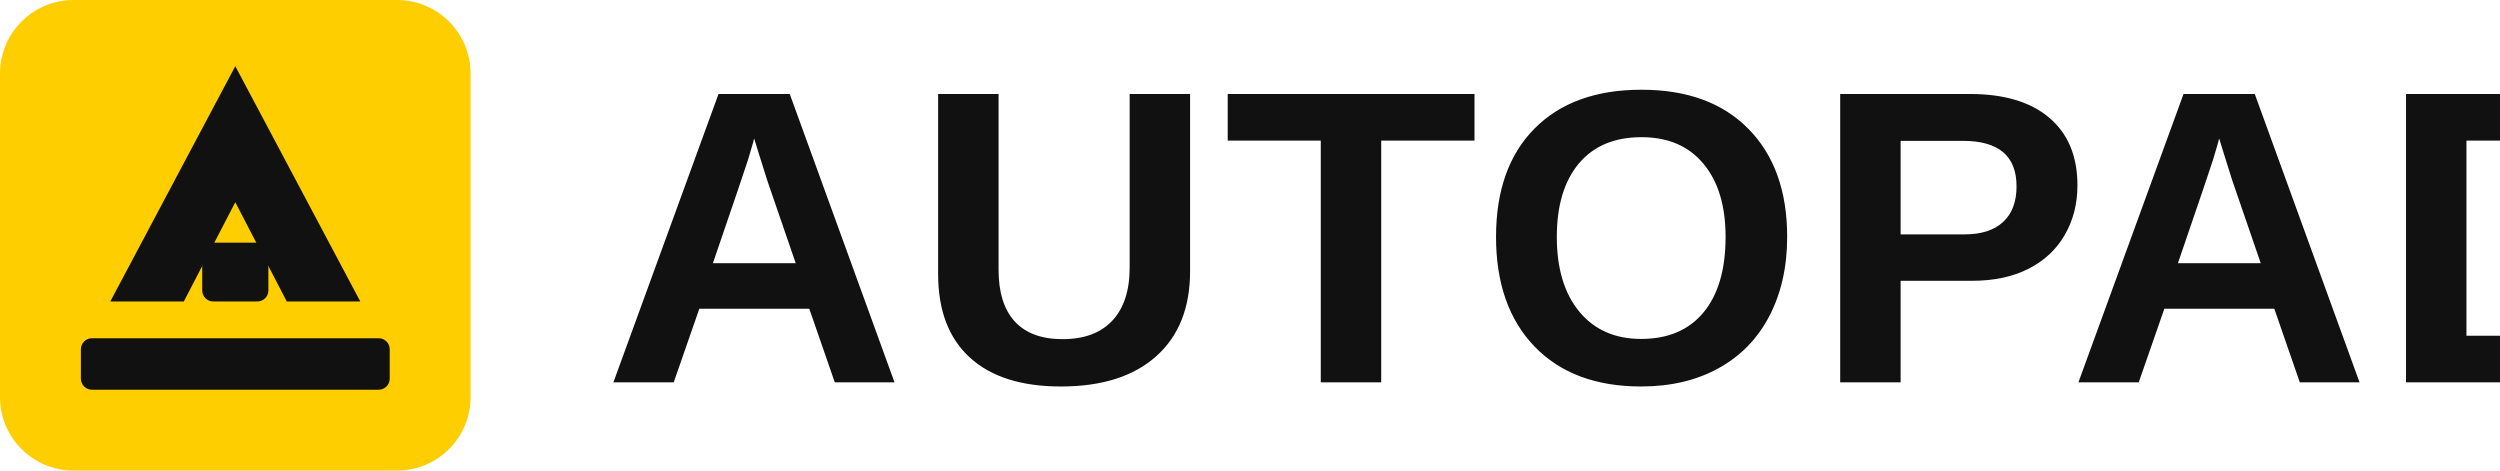
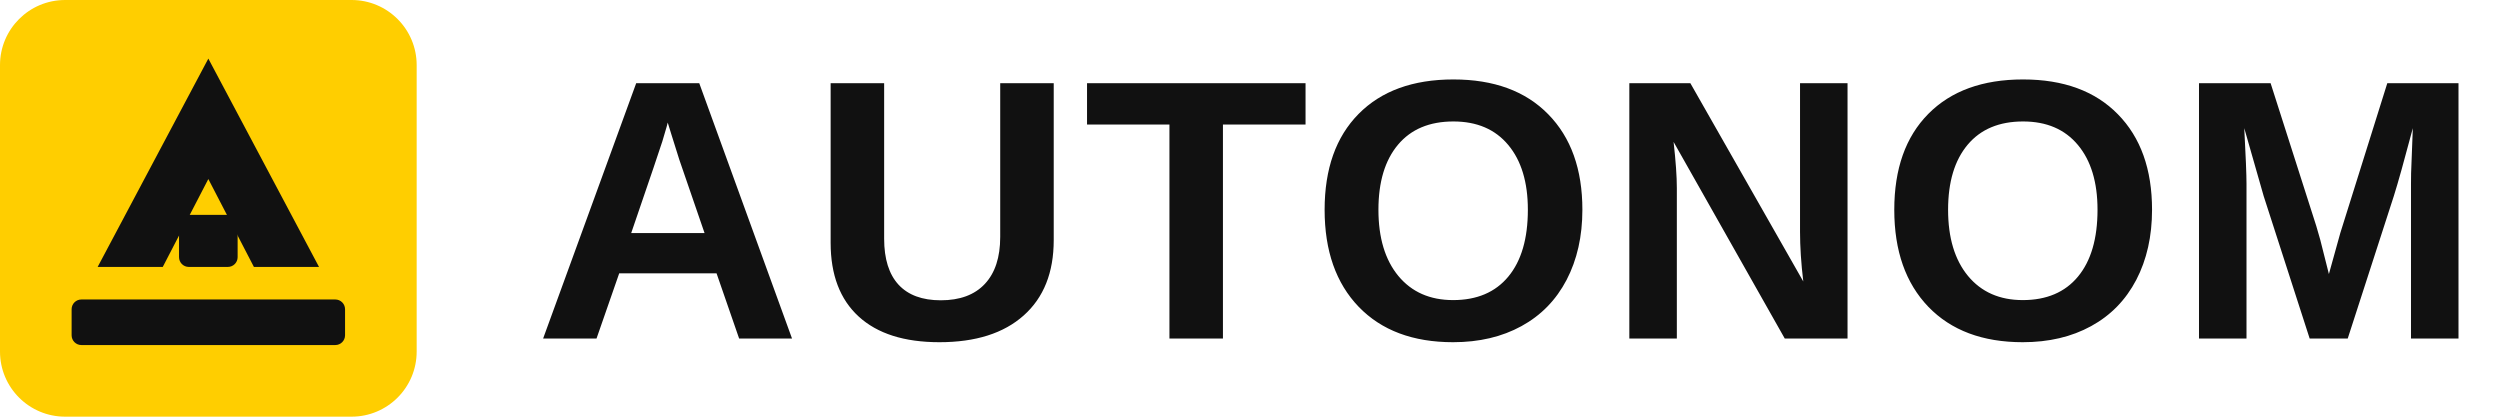
- <svg xmlns="http://www.w3.org/2000/svg" width="340" height="64" viewBox="0 0 340 64">
+ <svg xmlns="http://www.w3.org/2000/svg" width="384" height="64" viewBox="0 0 384 64">
  <rect width="64" height="64" rx="10" fill="#ffce00" />
  <g fill="#111111">
    <path d="M32 9 49 41h-10L32 27.5 25 41H15Z" />
    <rect x="27.5" y="33" width="9" height="8" rx="1.5" />
    <rect x="11" y="46" width="42" height="7" rx="1.5" />
  </g>
-   <text x="82" y="52" fill="#111111" font-family="Barlow, 'Arial Narrow', Arial, sans-serif" font-size="57" font-weight="700" letter-spacing="1">AUTOPAD</text>
+   <text x="82" y="52" fill="#111111" font-family="Barlow, 'Arial Narrow', Arial, sans-serif" font-size="57" font-weight="700" letter-spacing="1">AUTONOMO</text>
</svg>
